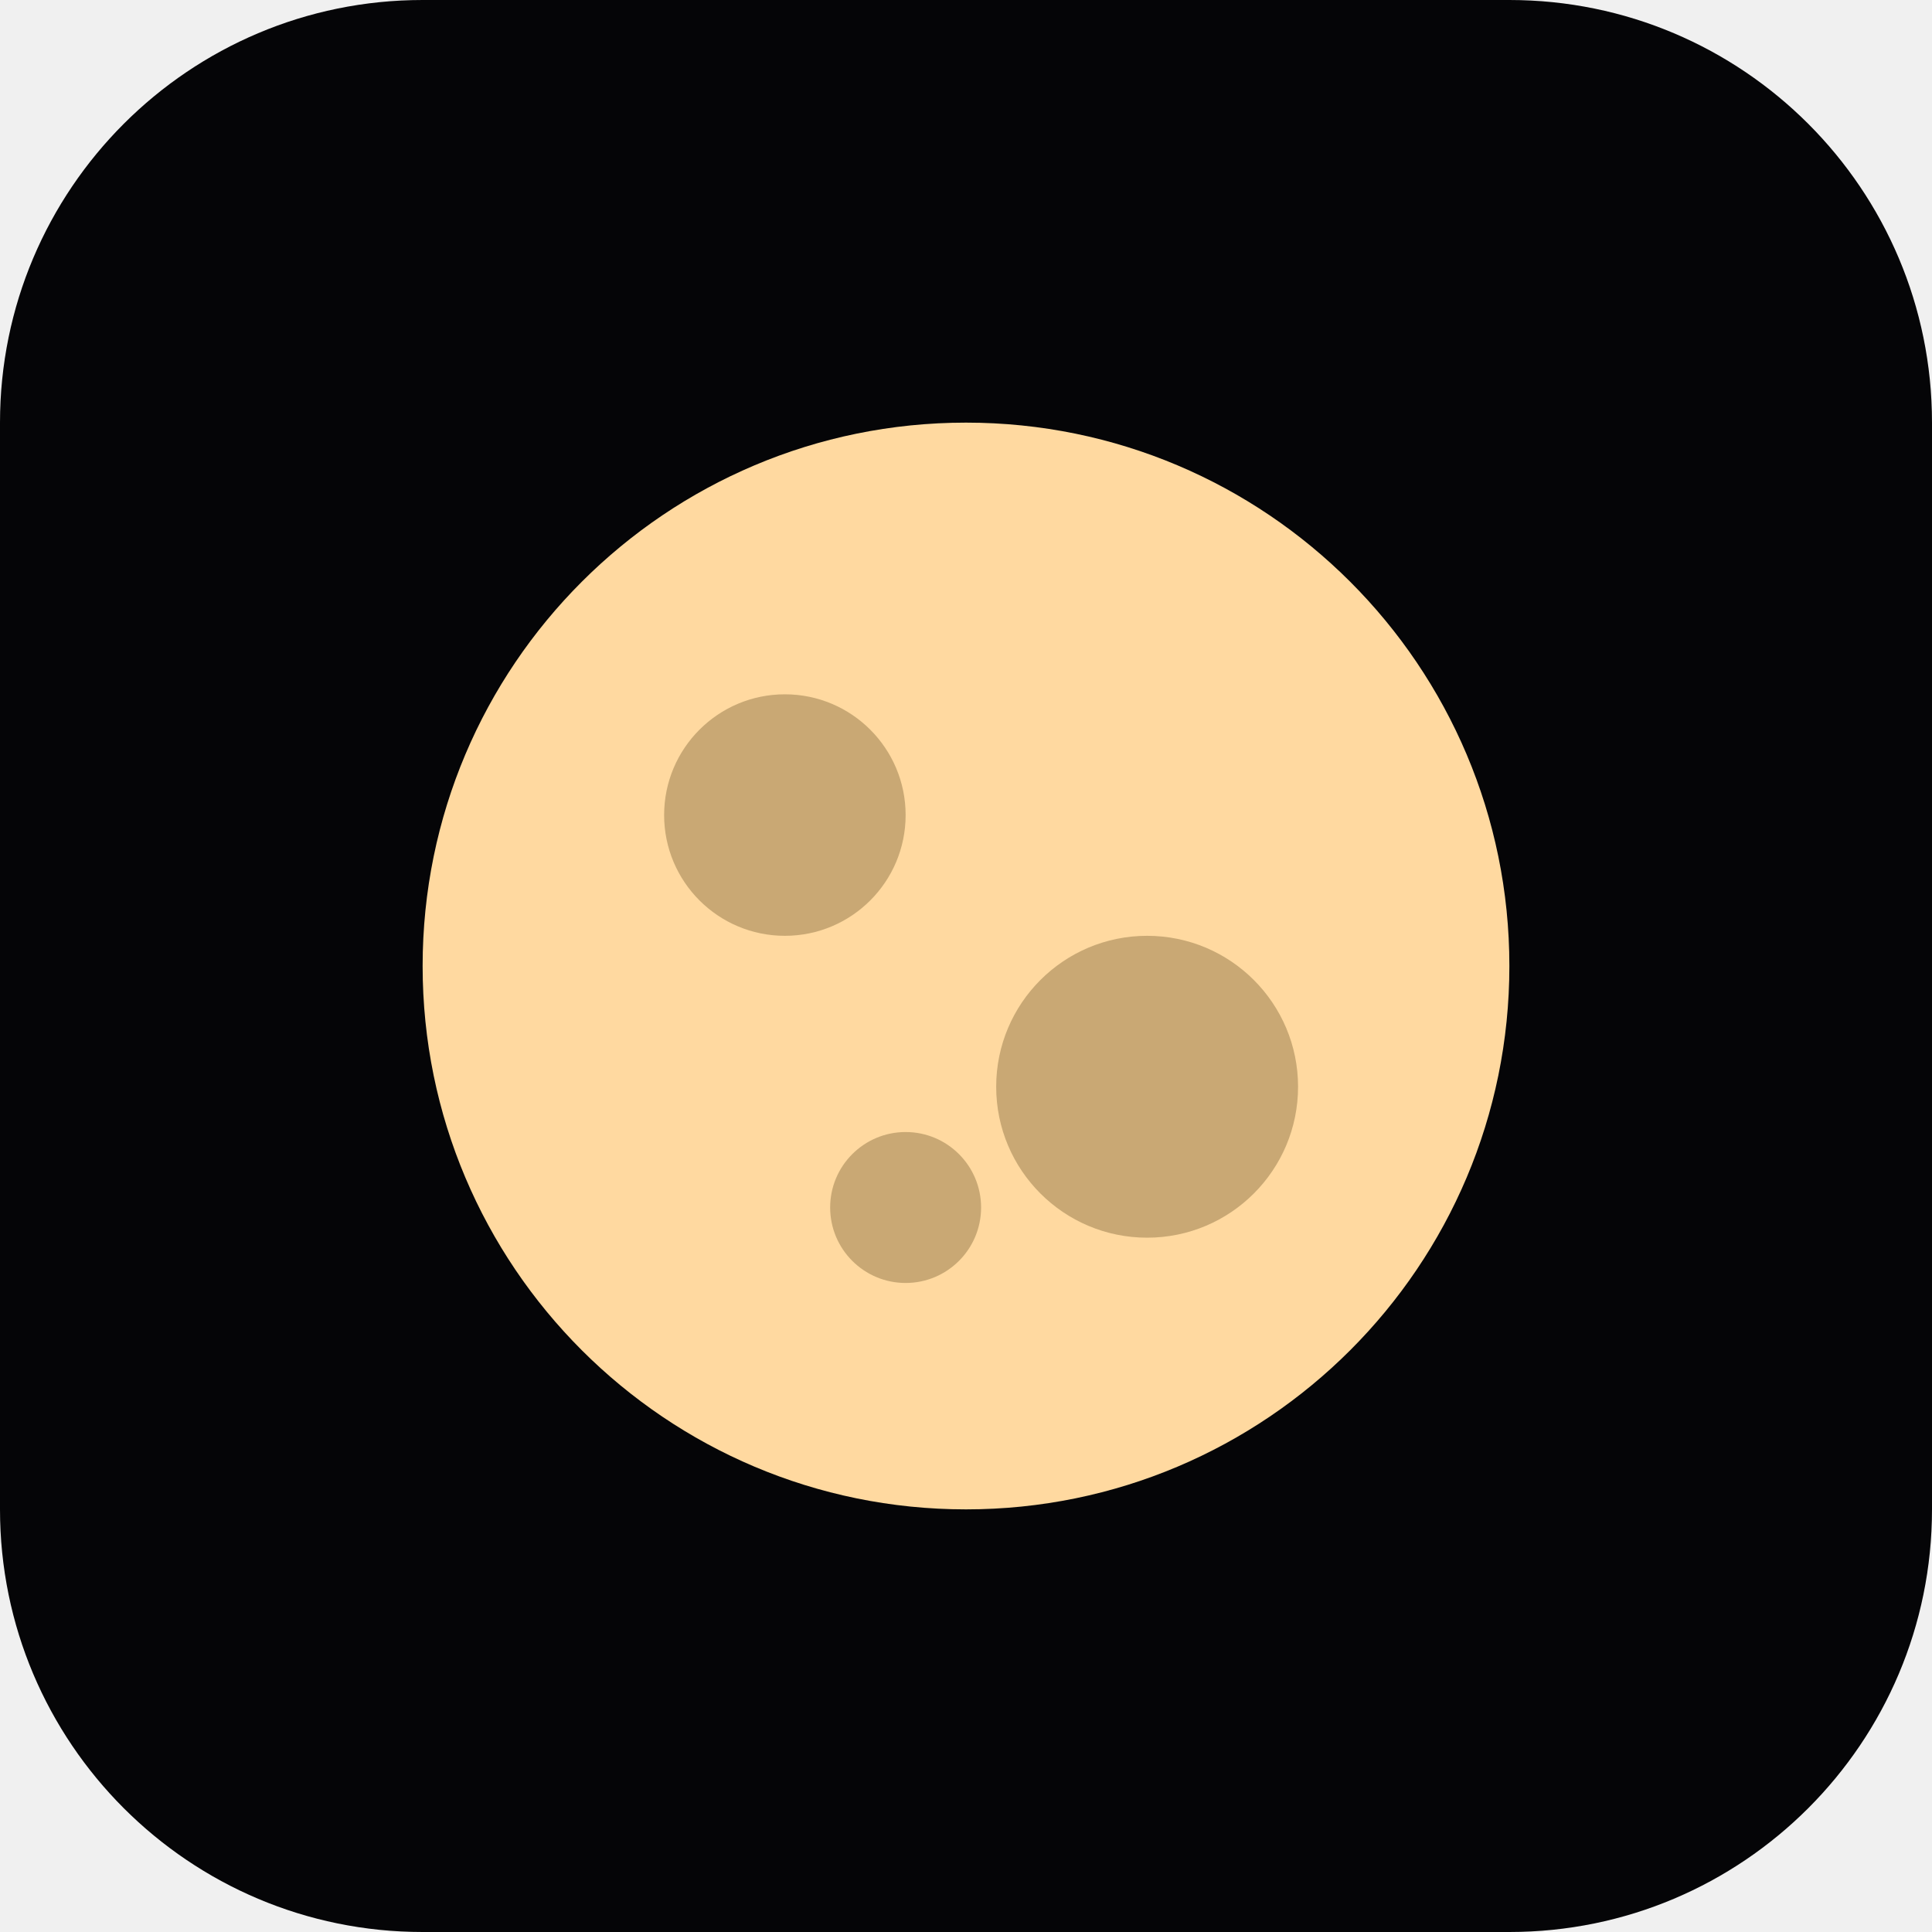
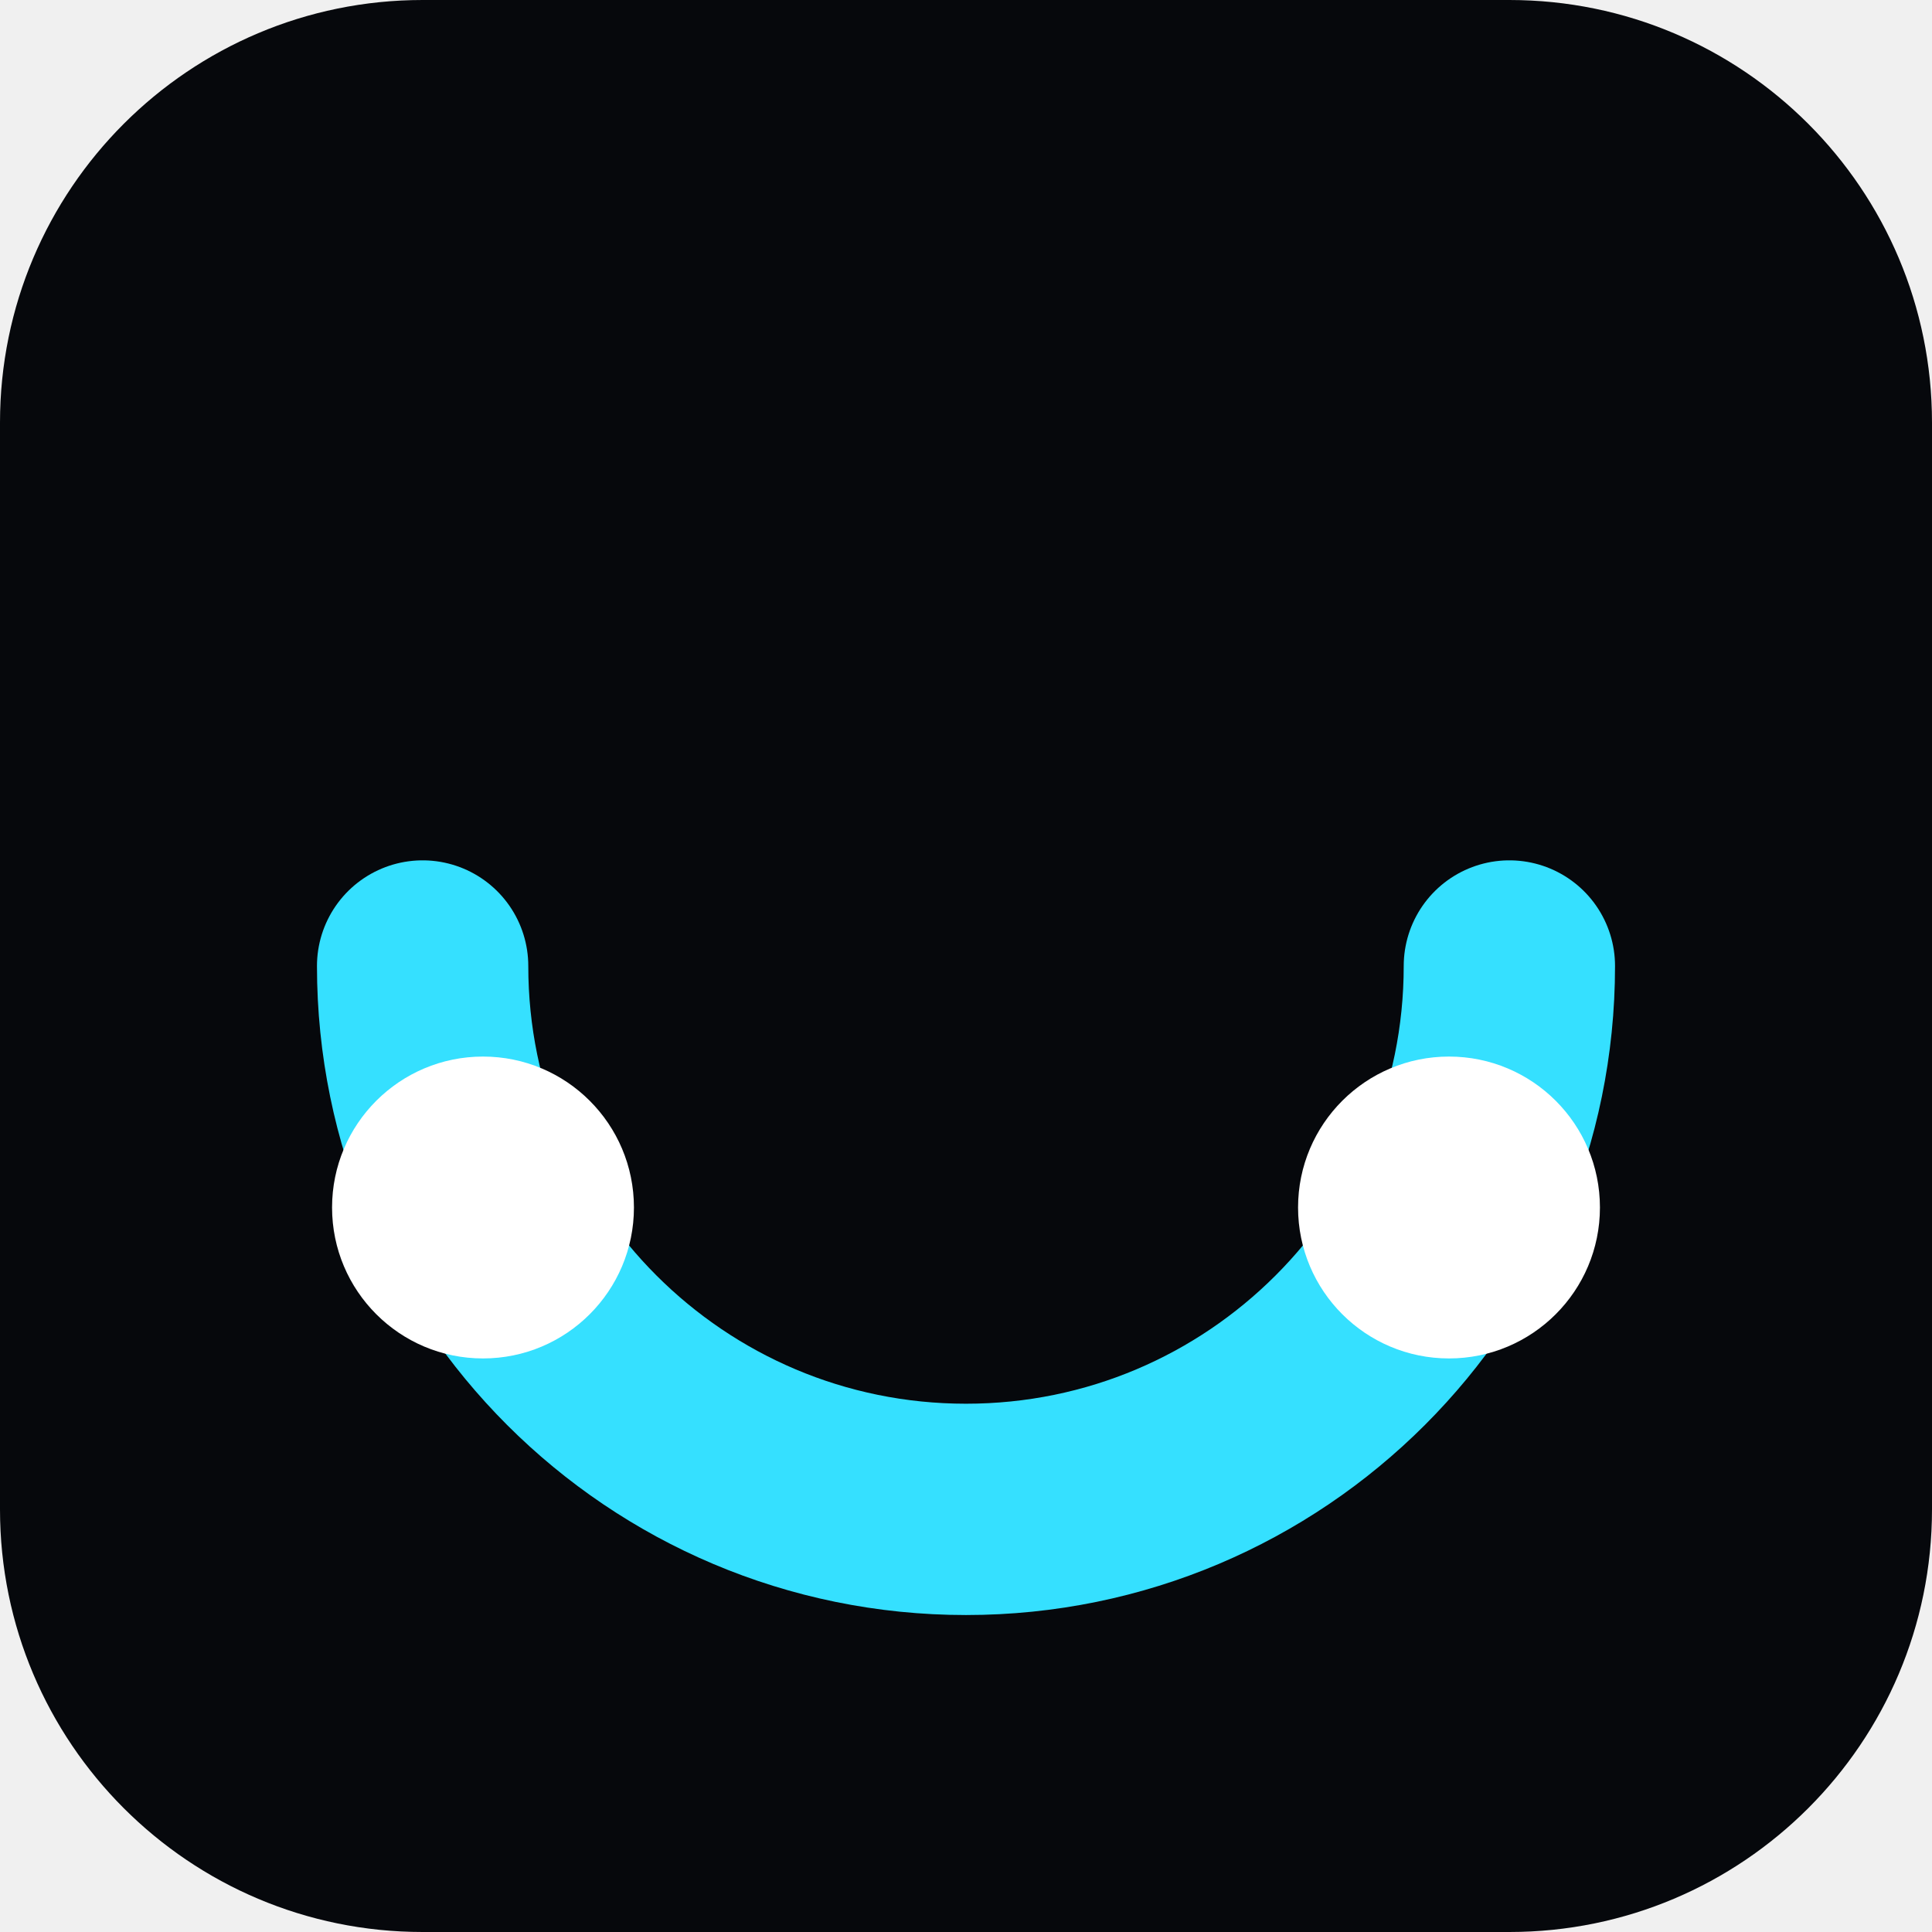
<svg xmlns="http://www.w3.org/2000/svg" viewBox="0 0 64 64">
-   <rect width="64" height="64" rx="14" fill="#050507" />
-   <circle cx="32" cy="32" r="18" fill="#ffd9a0" />
-   <circle cx="26" cy="27" r="4" fill="#c9a874" />
-   <circle cx="38" cy="36" r="5" fill="#c9a874" />
-   <circle cx="30" cy="40" r="2.5" fill="#c9a874" />
+   <rect width="64" height="64" rx="14" fill="#06080c" />
+   <path d="M14 22a18 18 0 0 1 36 0" fill="none" stroke="#35e0ff" stroke-width="7" stroke-linecap="round" transform="translate(0 10) rotate(180 32 22)" />
+   <circle cx="16" cy="40" r="5" fill="#fff" />
+   <circle cx="48" cy="40" r="5" fill="#fff" />
</svg>
